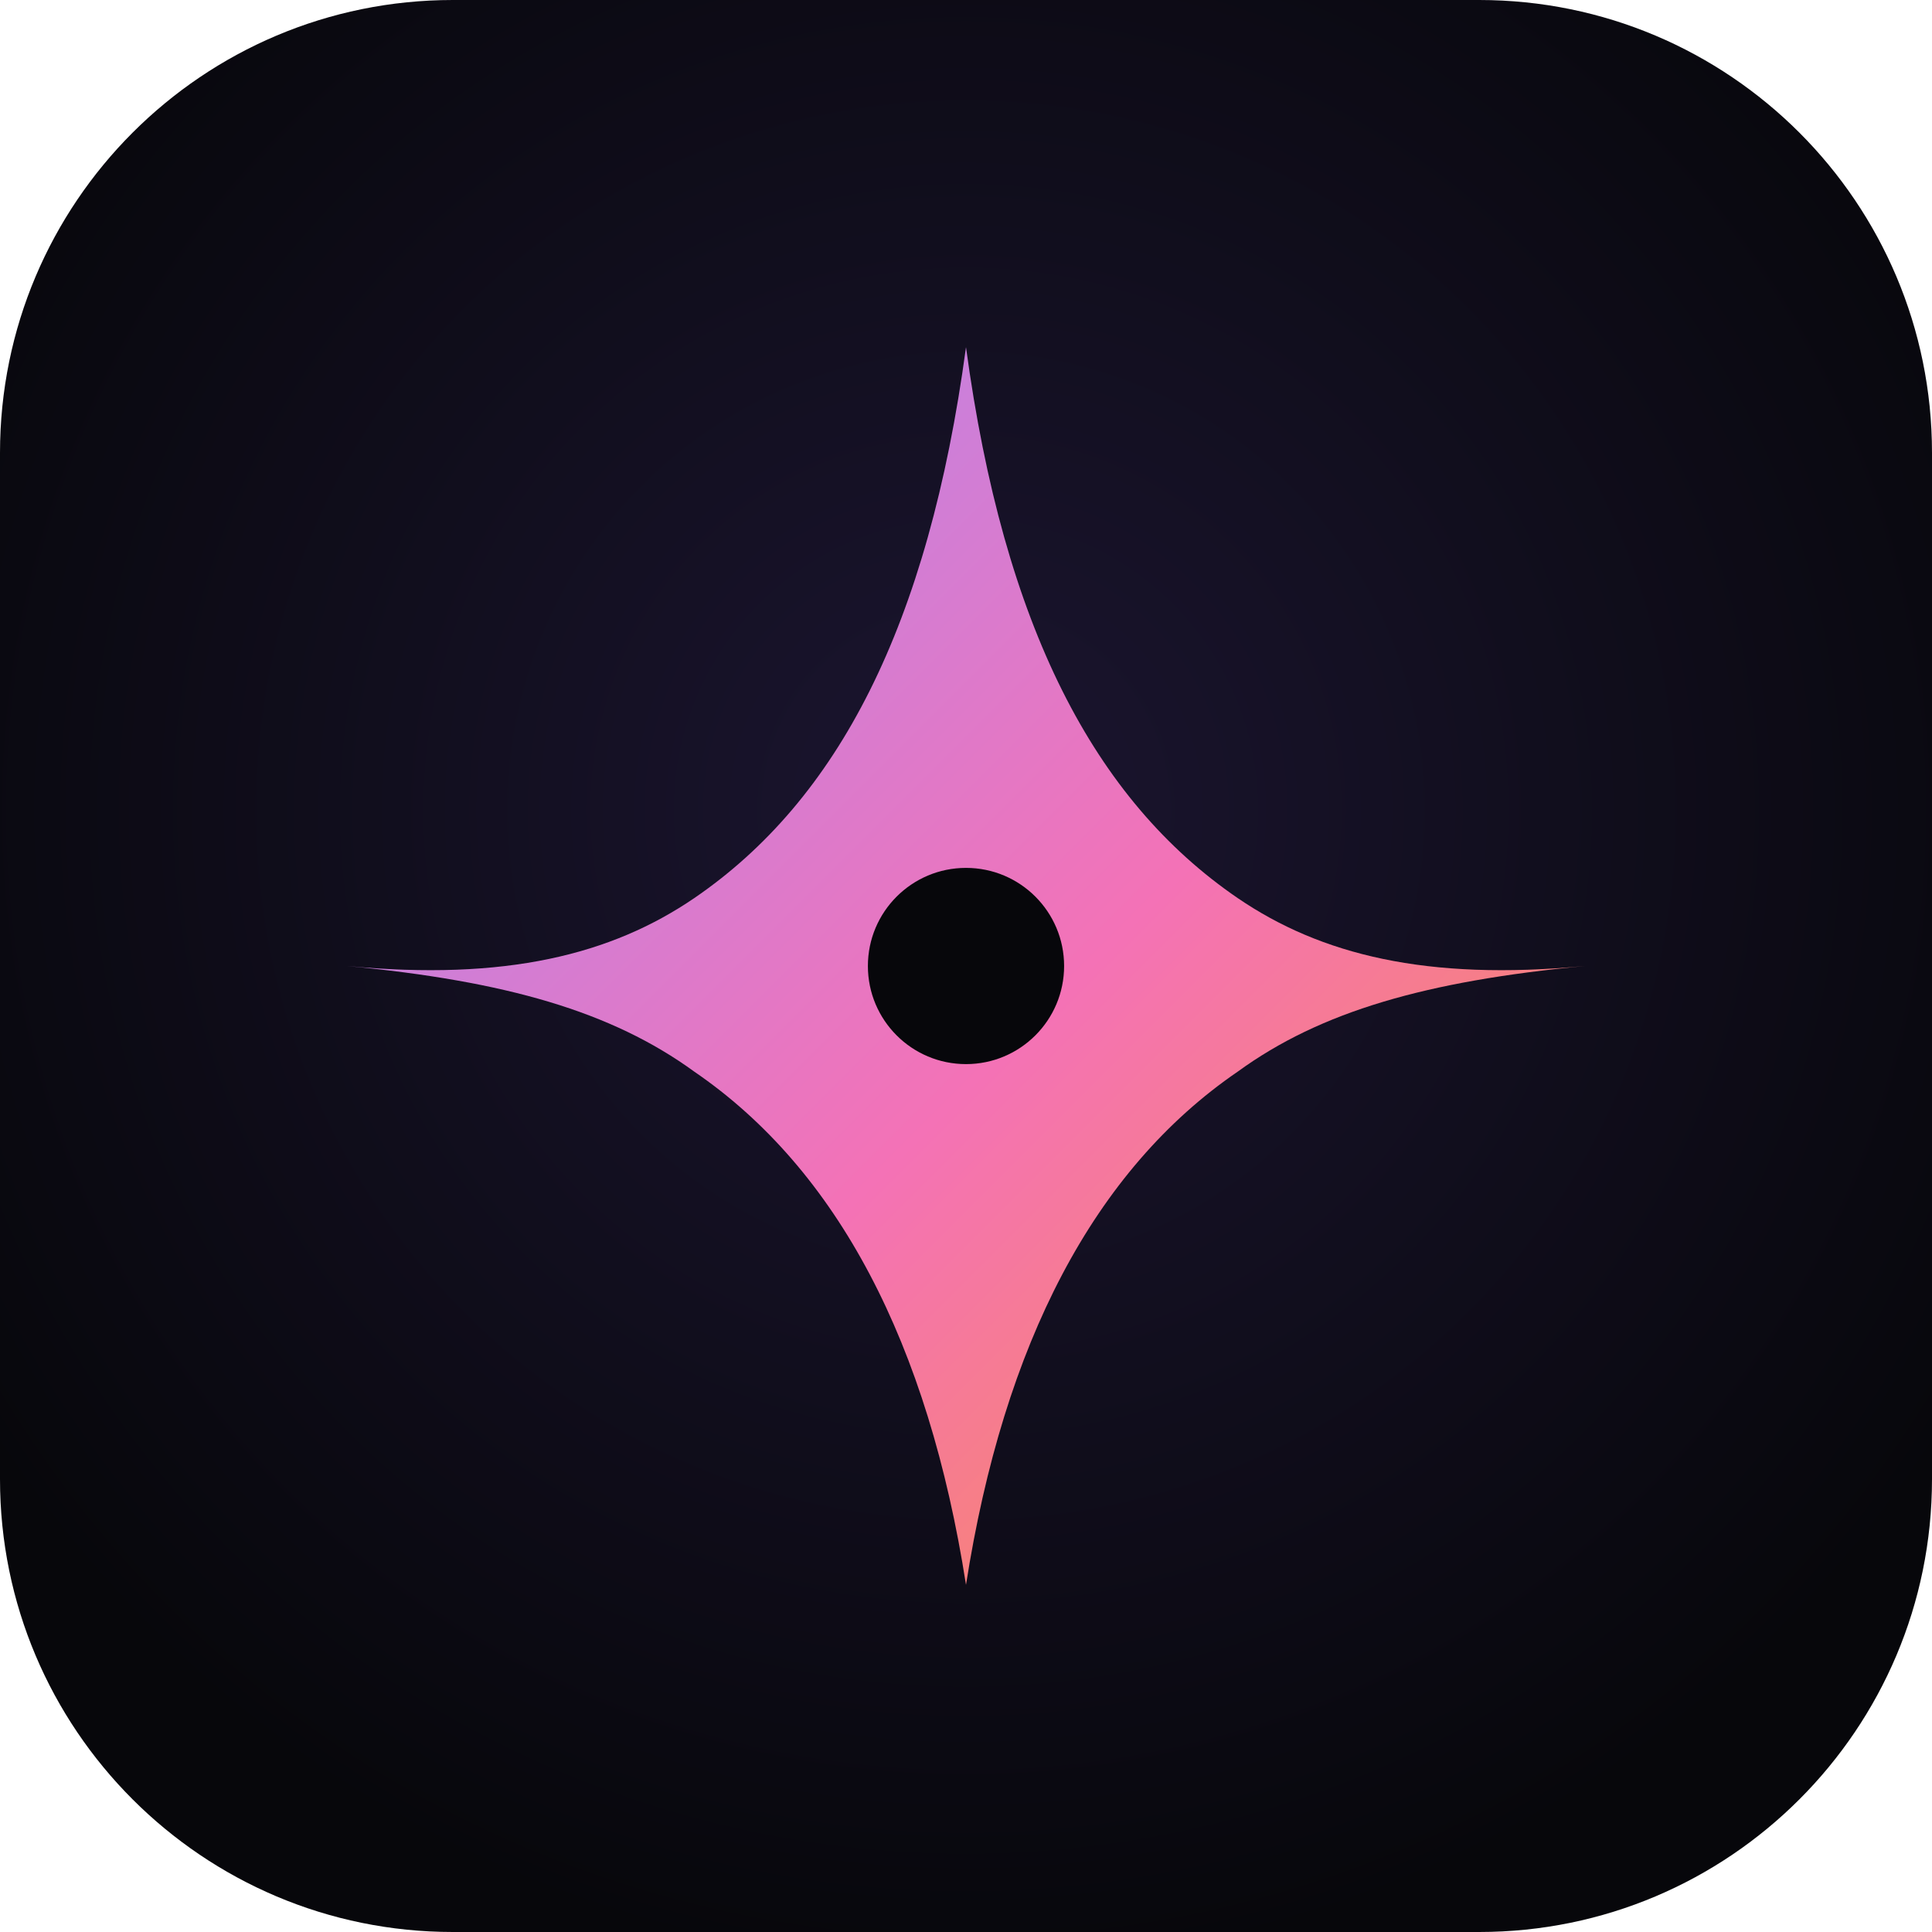
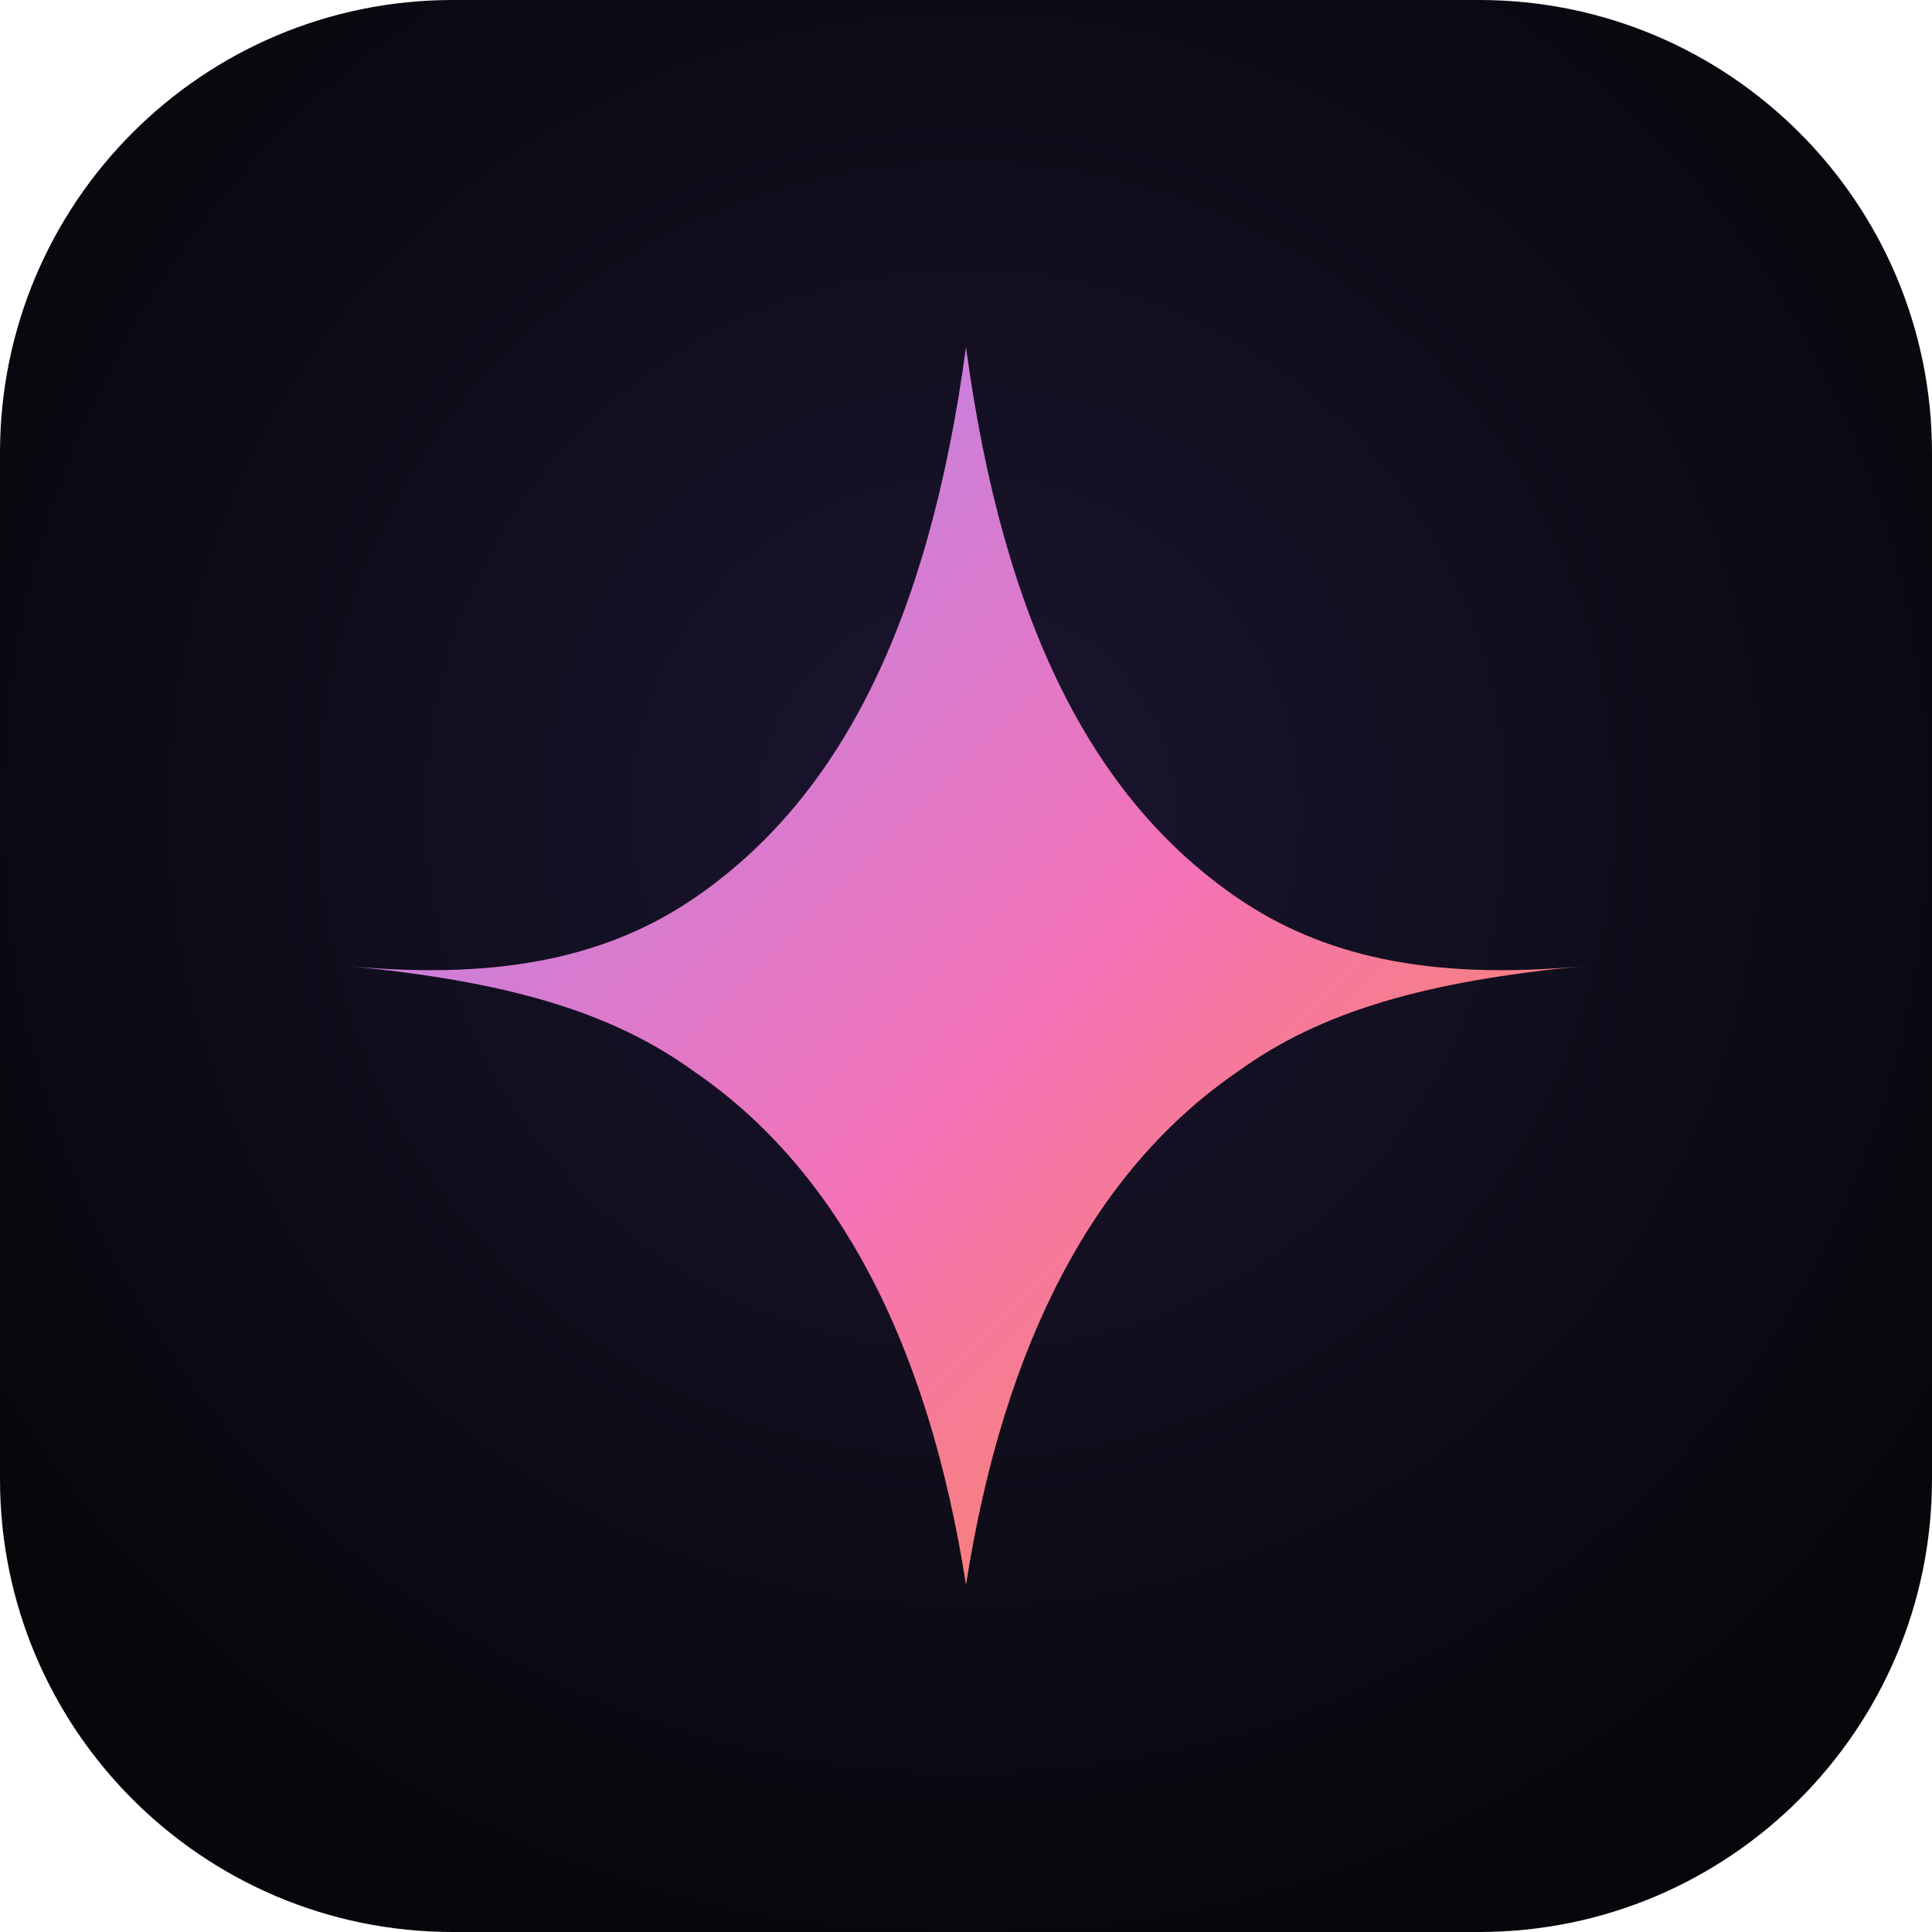
<svg xmlns="http://www.w3.org/2000/svg" viewBox="0 0 512 512" role="img" aria-label="Nova">
  <defs>
    <linearGradient id="g" x1="0" y1="0" x2="1" y2="1">
      <stop offset="0" stop-color="#a78bfa" />
      <stop offset="0.55" stop-color="#f472b6" />
      <stop offset="1" stop-color="#fb923c" />
    </linearGradient>
    <radialGradient id="glow" cx="0.5" cy="0.42" r="0.6">
      <stop offset="0" stop-color="#1b1530" />
      <stop offset="1" stop-color="#07070b" />
    </radialGradient>
  </defs>
  <rect width="512" height="512" rx="120" fill="url(#glow)" />
  <path d="M256 92c10 74 34 120 72 146 22 15 50 22 92 18-42 4-70 12-92 28-38 26-62 72-72 136-10-64-34-110-72-136-22-16-50-24-92-28 42 4 70-3 92-18 38-26 62-72 72-146z" fill="url(#g)" />
-   <circle cx="256" cy="256" r="26" fill="#07070b" />
</svg>
